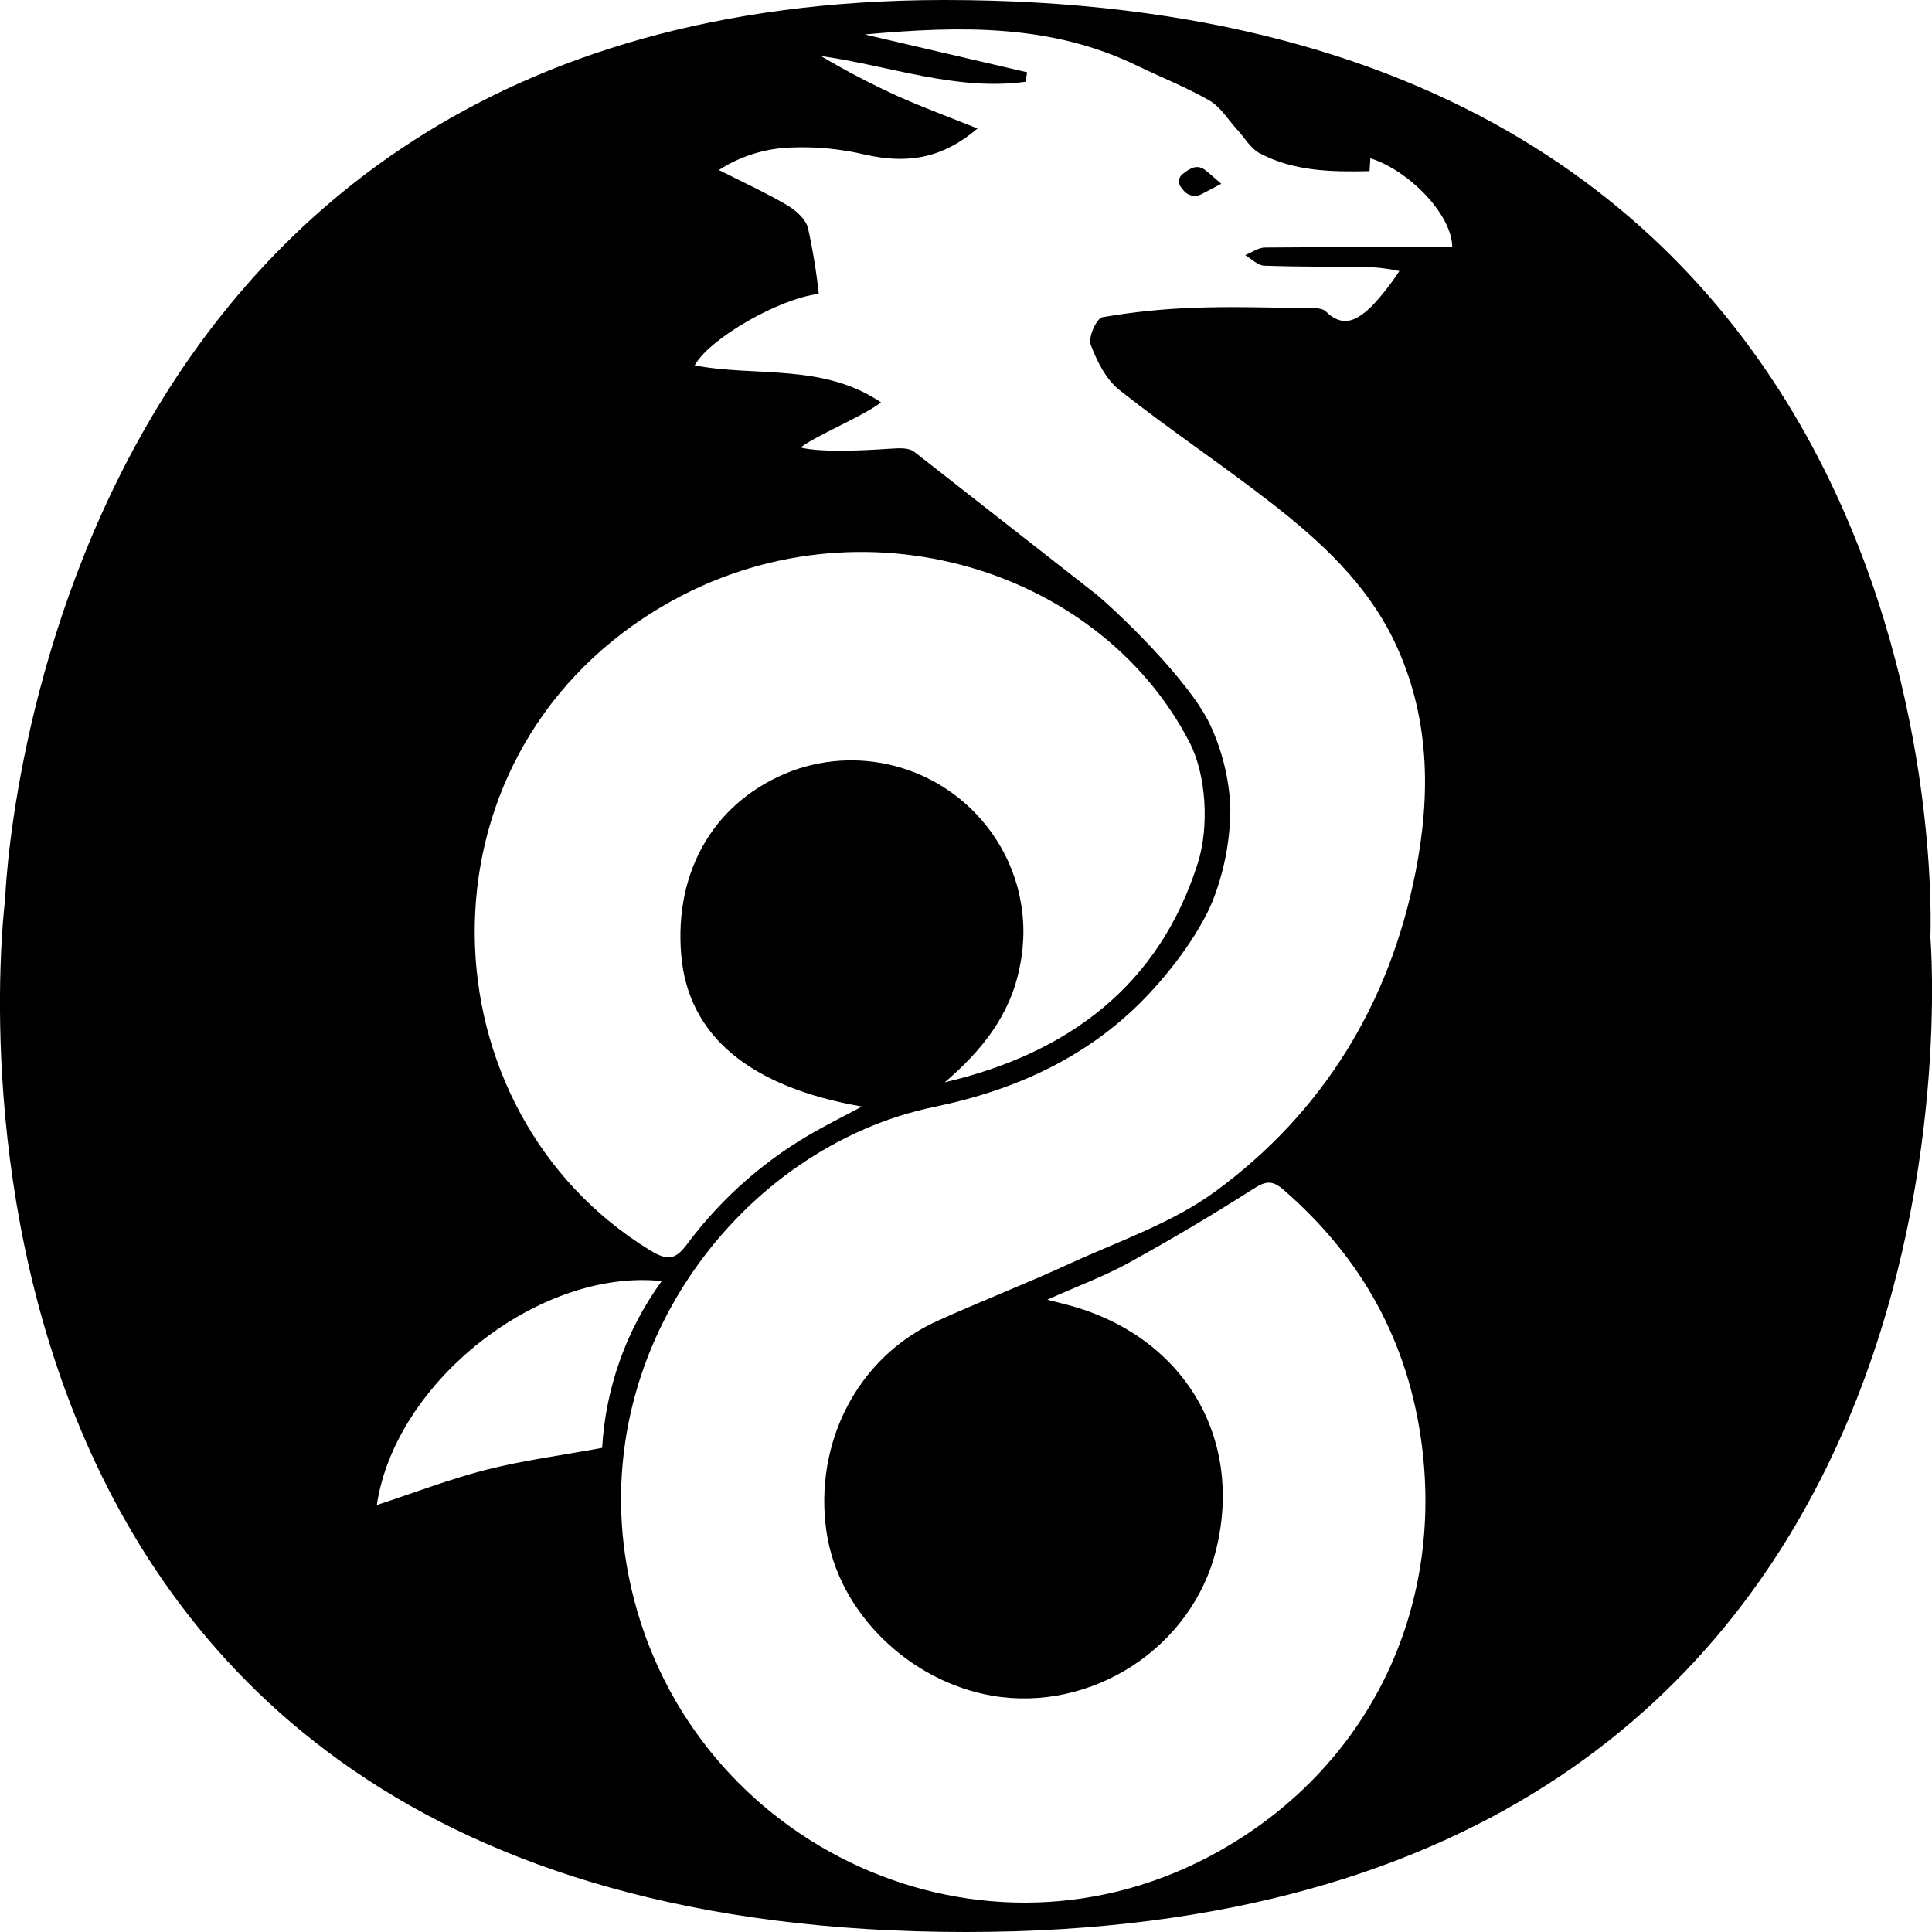
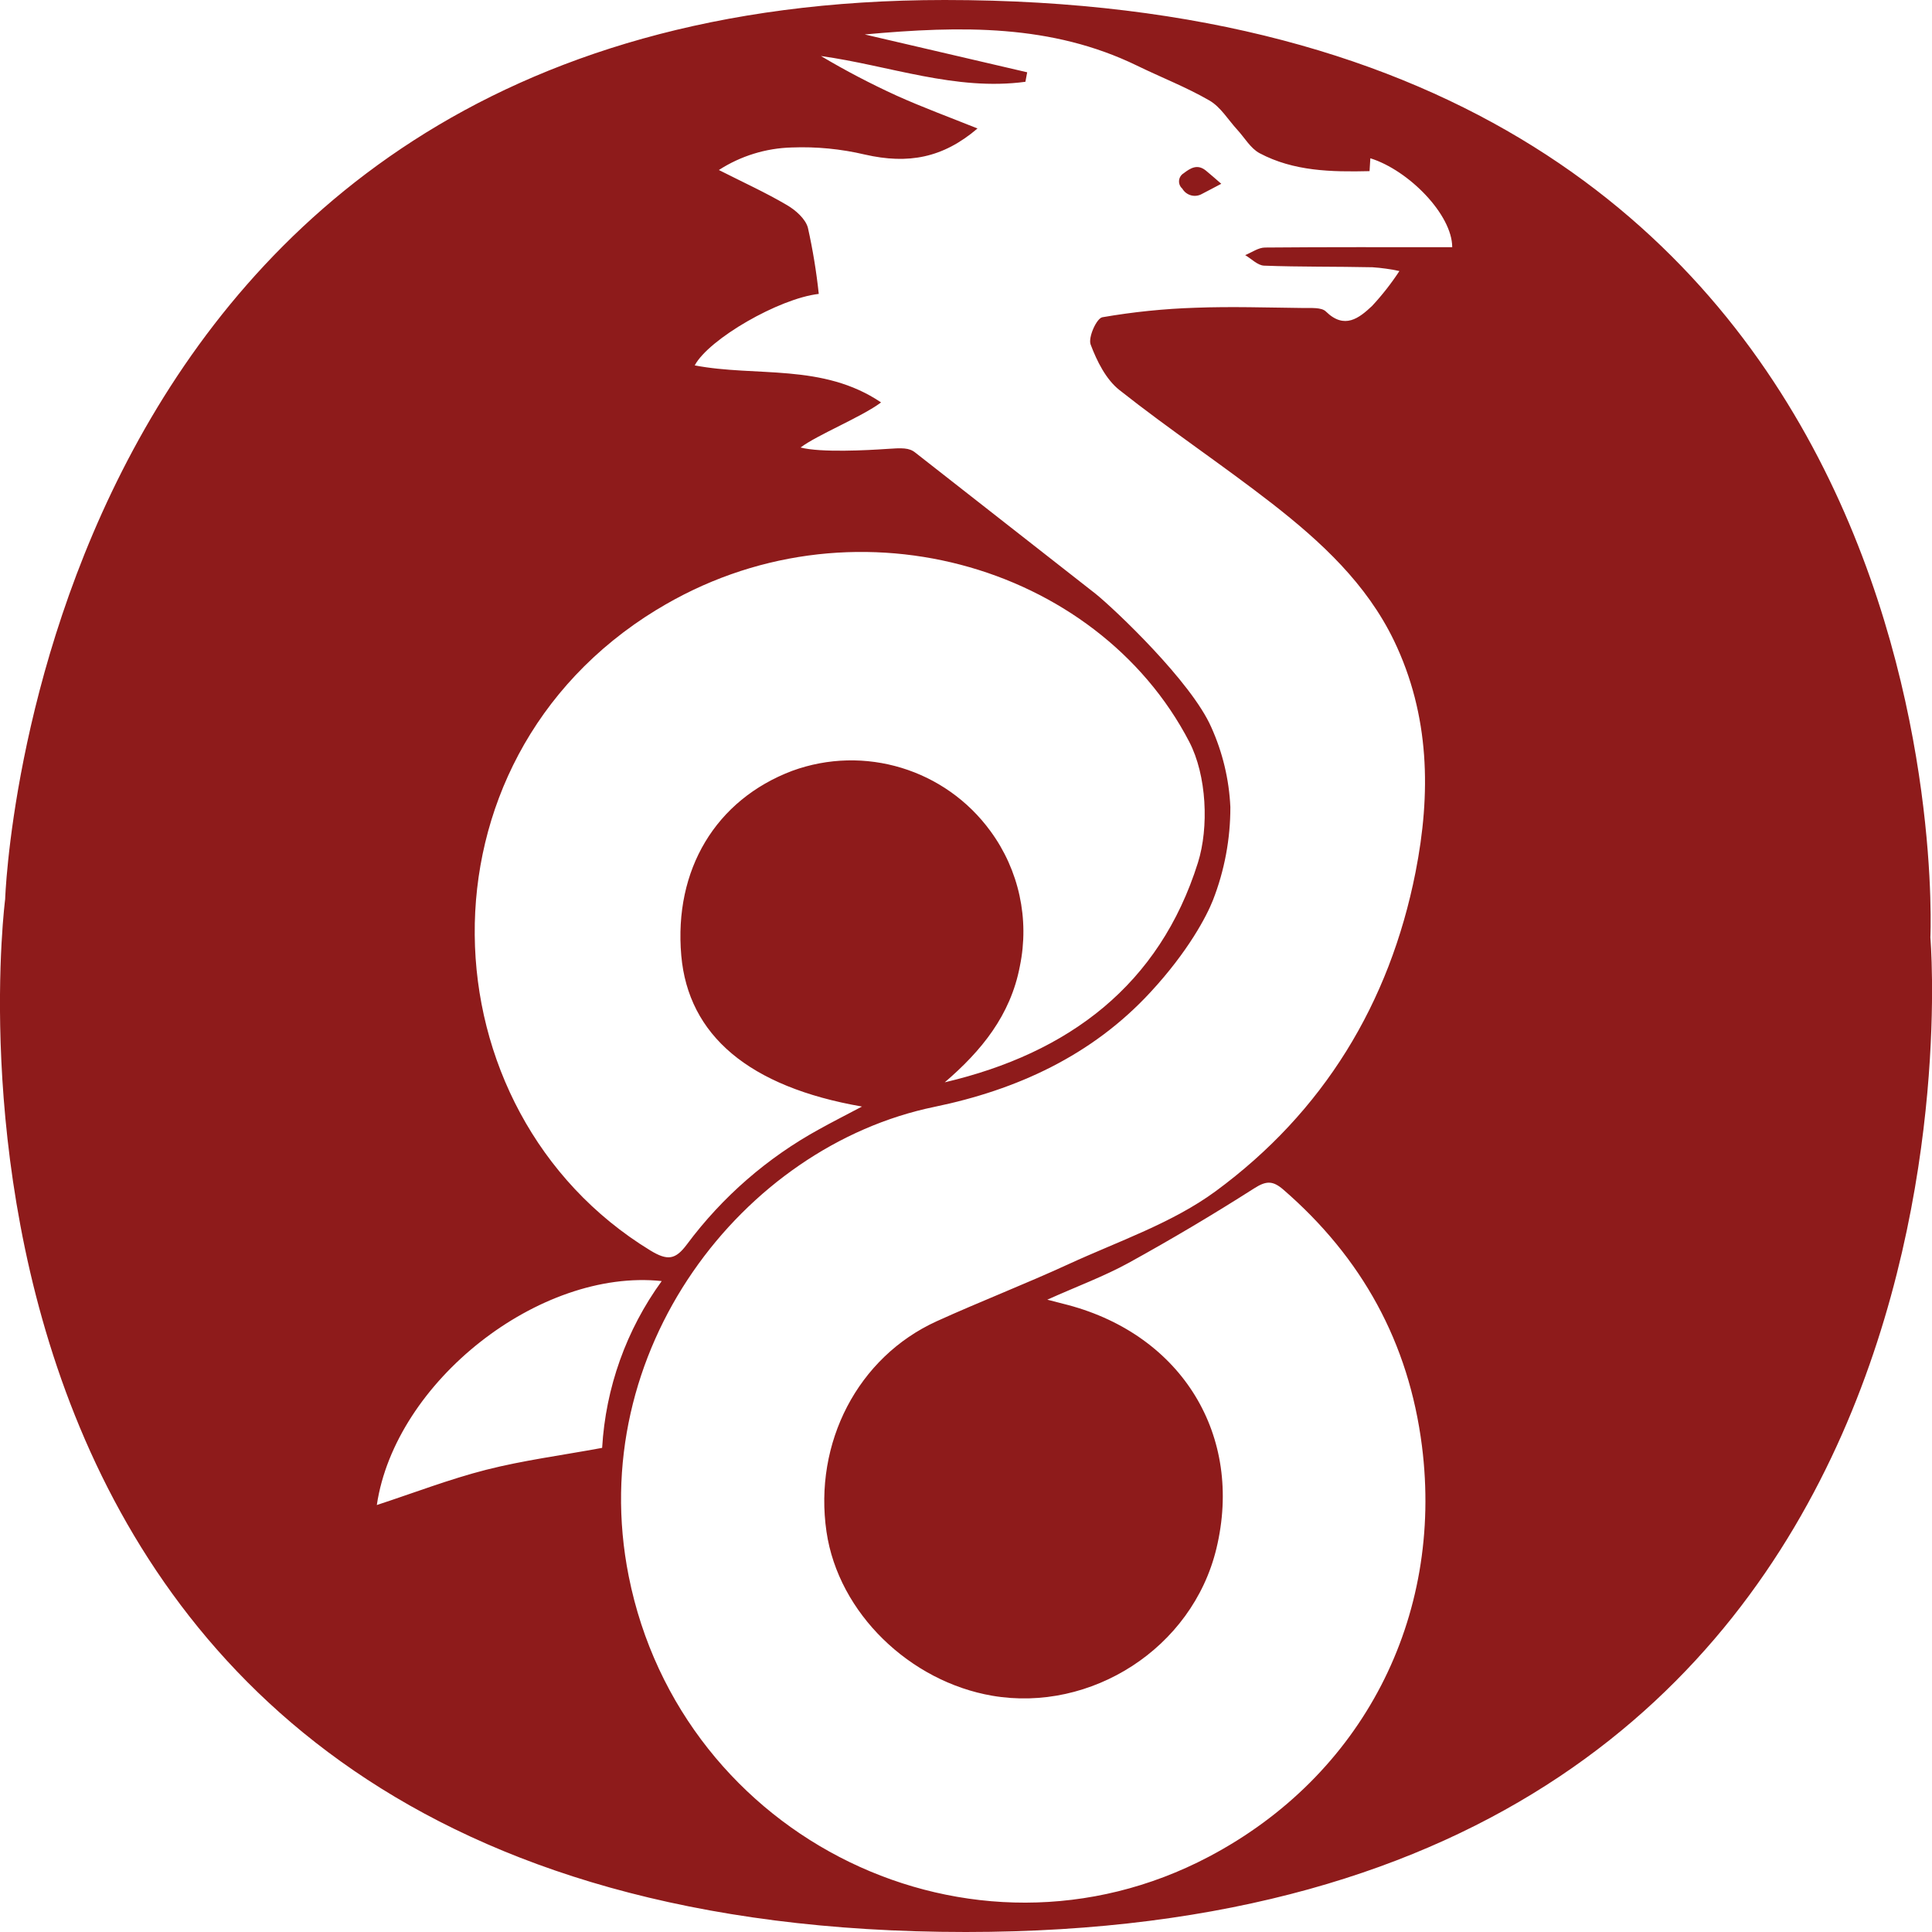
<svg xmlns="http://www.w3.org/2000/svg" role="img" viewBox="0 0 24 24">
-   <path d="M23.98 11.645S24.533 0 11.735 0C.418 0 .064 11.17.064 11.17S-1.6 24 11.997 24C25.04 24 23.98 11.645 23.98 11.645zM8.155 7.576c2.4-1.47 5.469-.571 6.618 1.638.218.419.246 1.063.108 1.503-.477 1.516-1.601 2.366-3.145 2.728.455-.39.817-.832.933-1.442a2.112 2.112 0 0 0-.364-1.677 2.14 2.14 0 0 0-2.465-.75c-.95.36-1.47 1.228-1.377 2.294.087.99.839 1.632 2.245 1.876-.21.111-.372.193-.53.281a5.113 5.113 0 0 0-1.644 1.43c-.143.192-.24.208-.458.075-2.827-1.729-3.009-6.067.078-7.956zM6.04 18.258c-.455.116-.895.286-1.359.438.227-1.532 2.021-2.943 3.539-2.782a3.91 3.91 0 0 0-.74 2.072c-.504.093-.98.155-1.44.272zM15.703 3.3c.448.017.898.01 1.347.02a2.324 2.324 0 0 1 .334.047 3.249 3.249 0 0 1-.34.434c-.16.15-.341.296-.573.069-.055-.055-.187-.042-.283-.044-.447-.005-.894-.02-1.34-.003a8.323 8.323 0 0 0-1.154.118c-.072.013-.178.25-.146.338.078.207.191.435.359.567.619.49 1.277.928 1.9 1.413.604.472 1.167.99 1.51 1.7.446.928.46 1.9.267 2.877-.322 1.63-1.147 2.98-2.483 3.962-.538.395-1.205.62-1.821.903-.543.25-1.1.465-1.644.712-.98.446-1.53 1.51-1.369 2.615.149 1.015 1.04 1.862 2.059 2.037 1.223.21 2.486-.586 2.785-1.83.336-1.397-.423-2.646-1.845-3.024l-.256-.066c.38-.17.708-.291 1.012-.458q.793-.437 1.558-.925c.15-.096.231-.096.36.014.977.846 1.56 1.898 1.724 3.187.27 2.135-.74 4.096-2.646 5.101-2.948 1.555-6.557-.215-7.208-3.484-.558-2.8 1.418-5.34 3.797-5.83 1.023-.211 1.958-.637 2.685-1.425.47-.508.697-.944.775-1.141a3.165 3.165 0 0 0 .217-1.158 2.71 2.71 0 0 0-.237-.992c-.248-.566-1.2-1.466-1.435-1.656l-2.24-1.754c-.079-.065-.168-.06-.36-.047-.23.016-.815.048-1.067-.018.204-.155.76-.38 1-.56-.726-.49-1.554-.314-2.315-.46.176-.328 1.046-.831 1.541-.888a7.323 7.323 0 0 0-.135-.822c-.03-.111-.154-.22-.263-.283-.262-.154-.541-.281-.843-.434a1.755 1.755 0 0 1 .906-.28 3.385 3.385 0 0 1 .908.088c.54.123.97.042 1.399-.324-.338-.136-.676-.26-1.003-.407a9.843 9.843 0 0 1-.942-.493c.85.118 1.671.437 2.54.32l.022-.118-2.018-.47c1.203-.11 2.323-.128 3.384.388.299.146.61.266.897.432.14.08.233.24.348.365.09.098.164.23.276.29.424.225.89.234 1.366.223l.01-.16c.479.15 1.017.702 1.017 1.105-.776 0-1.55-.003-2.325.004-.083 0-.165.061-.247.094.078.046.155.128.235.131z M14.703 2.153a.118.118 0 0 0-.016.19.179.179 0 0 0 .246.065c.075-.038.148-.078.238-.125-.072-.062-.13-.114-.19-.163-.106-.087-.193-.032-.278.033z" />
+   <path fill="#8E1B1B" d="M23.98 11.645S24.533 0 11.735 0C.418 0 .064 11.17.064 11.17S-1.6 24 11.997 24C25.04 24 23.98 11.645 23.98 11.645zM8.155 7.576c2.4-1.47 5.469-.571 6.618 1.638.218.419.246 1.063.108 1.503-.477 1.516-1.601 2.366-3.145 2.728.455-.39.817-.832.933-1.442a2.112 2.112 0 0 0-.364-1.677 2.14 2.14 0 0 0-2.465-.75c-.95.36-1.47 1.228-1.377 2.294.087.99.839 1.632 2.245 1.876-.21.111-.372.193-.53.281a5.113 5.113 0 0 0-1.644 1.43c-.143.192-.24.208-.458.075-2.827-1.729-3.009-6.067.078-7.956zM6.04 18.258c-.455.116-.895.286-1.359.438.227-1.532 2.021-2.943 3.539-2.782a3.91 3.91 0 0 0-.74 2.072c-.504.093-.98.155-1.44.272zM15.703 3.3c.448.017.898.01 1.347.02a2.324 2.324 0 0 1 .334.047 3.249 3.249 0 0 1-.34.434c-.16.15-.341.296-.573.069-.055-.055-.187-.042-.283-.044-.447-.005-.894-.02-1.34-.003a8.323 8.323 0 0 0-1.154.118c-.072.013-.178.25-.146.338.078.207.191.435.359.567.619.49 1.277.928 1.9 1.413.604.472 1.167.99 1.51 1.7.446.928.46 1.9.267 2.877-.322 1.63-1.147 2.98-2.483 3.962-.538.395-1.205.62-1.821.903-.543.25-1.1.465-1.644.712-.98.446-1.53 1.51-1.369 2.615.149 1.015 1.04 1.862 2.059 2.037 1.223.21 2.486-.586 2.785-1.83.336-1.397-.423-2.646-1.845-3.024l-.256-.066c.38-.17.708-.291 1.012-.458q.793-.437 1.558-.925c.15-.096.231-.096.36.014.977.846 1.56 1.898 1.724 3.187.27 2.135-.74 4.096-2.646 5.101-2.948 1.555-6.557-.215-7.208-3.484-.558-2.8 1.418-5.34 3.797-5.83 1.023-.211 1.958-.637 2.685-1.425.47-.508.697-.944.775-1.141a3.165 3.165 0 0 0 .217-1.158 2.71 2.71 0 0 0-.237-.992c-.248-.566-1.2-1.466-1.435-1.656l-2.24-1.754c-.079-.065-.168-.06-.36-.047-.23.016-.815.048-1.067-.018.204-.155.76-.38 1-.56-.726-.49-1.554-.314-2.315-.46.176-.328 1.046-.831 1.541-.888a7.323 7.323 0 0 0-.135-.822c-.03-.111-.154-.22-.263-.283-.262-.154-.541-.281-.843-.434a1.755 1.755 0 0 1 .906-.28 3.385 3.385 0 0 1 .908.088c.54.123.97.042 1.399-.324-.338-.136-.676-.26-1.003-.407a9.843 9.843 0 0 1-.942-.493c.85.118 1.671.437 2.54.32l.022-.118-2.018-.47c1.203-.11 2.323-.128 3.384.388.299.146.61.266.897.432.14.08.233.24.348.365.09.098.164.23.276.29.424.225.89.234 1.366.223l.01-.16c.479.15 1.017.702 1.017 1.105-.776 0-1.55-.003-2.325.004-.083 0-.165.061-.247.094.078.046.155.128.235.131z M14.703 2.153a.118.118 0 0 0-.016.19.179.179 0 0 0 .246.065c.075-.038.148-.078.238-.125-.072-.062-.13-.114-.19-.163-.106-.087-.193-.032-.278.033z" />
</svg>
